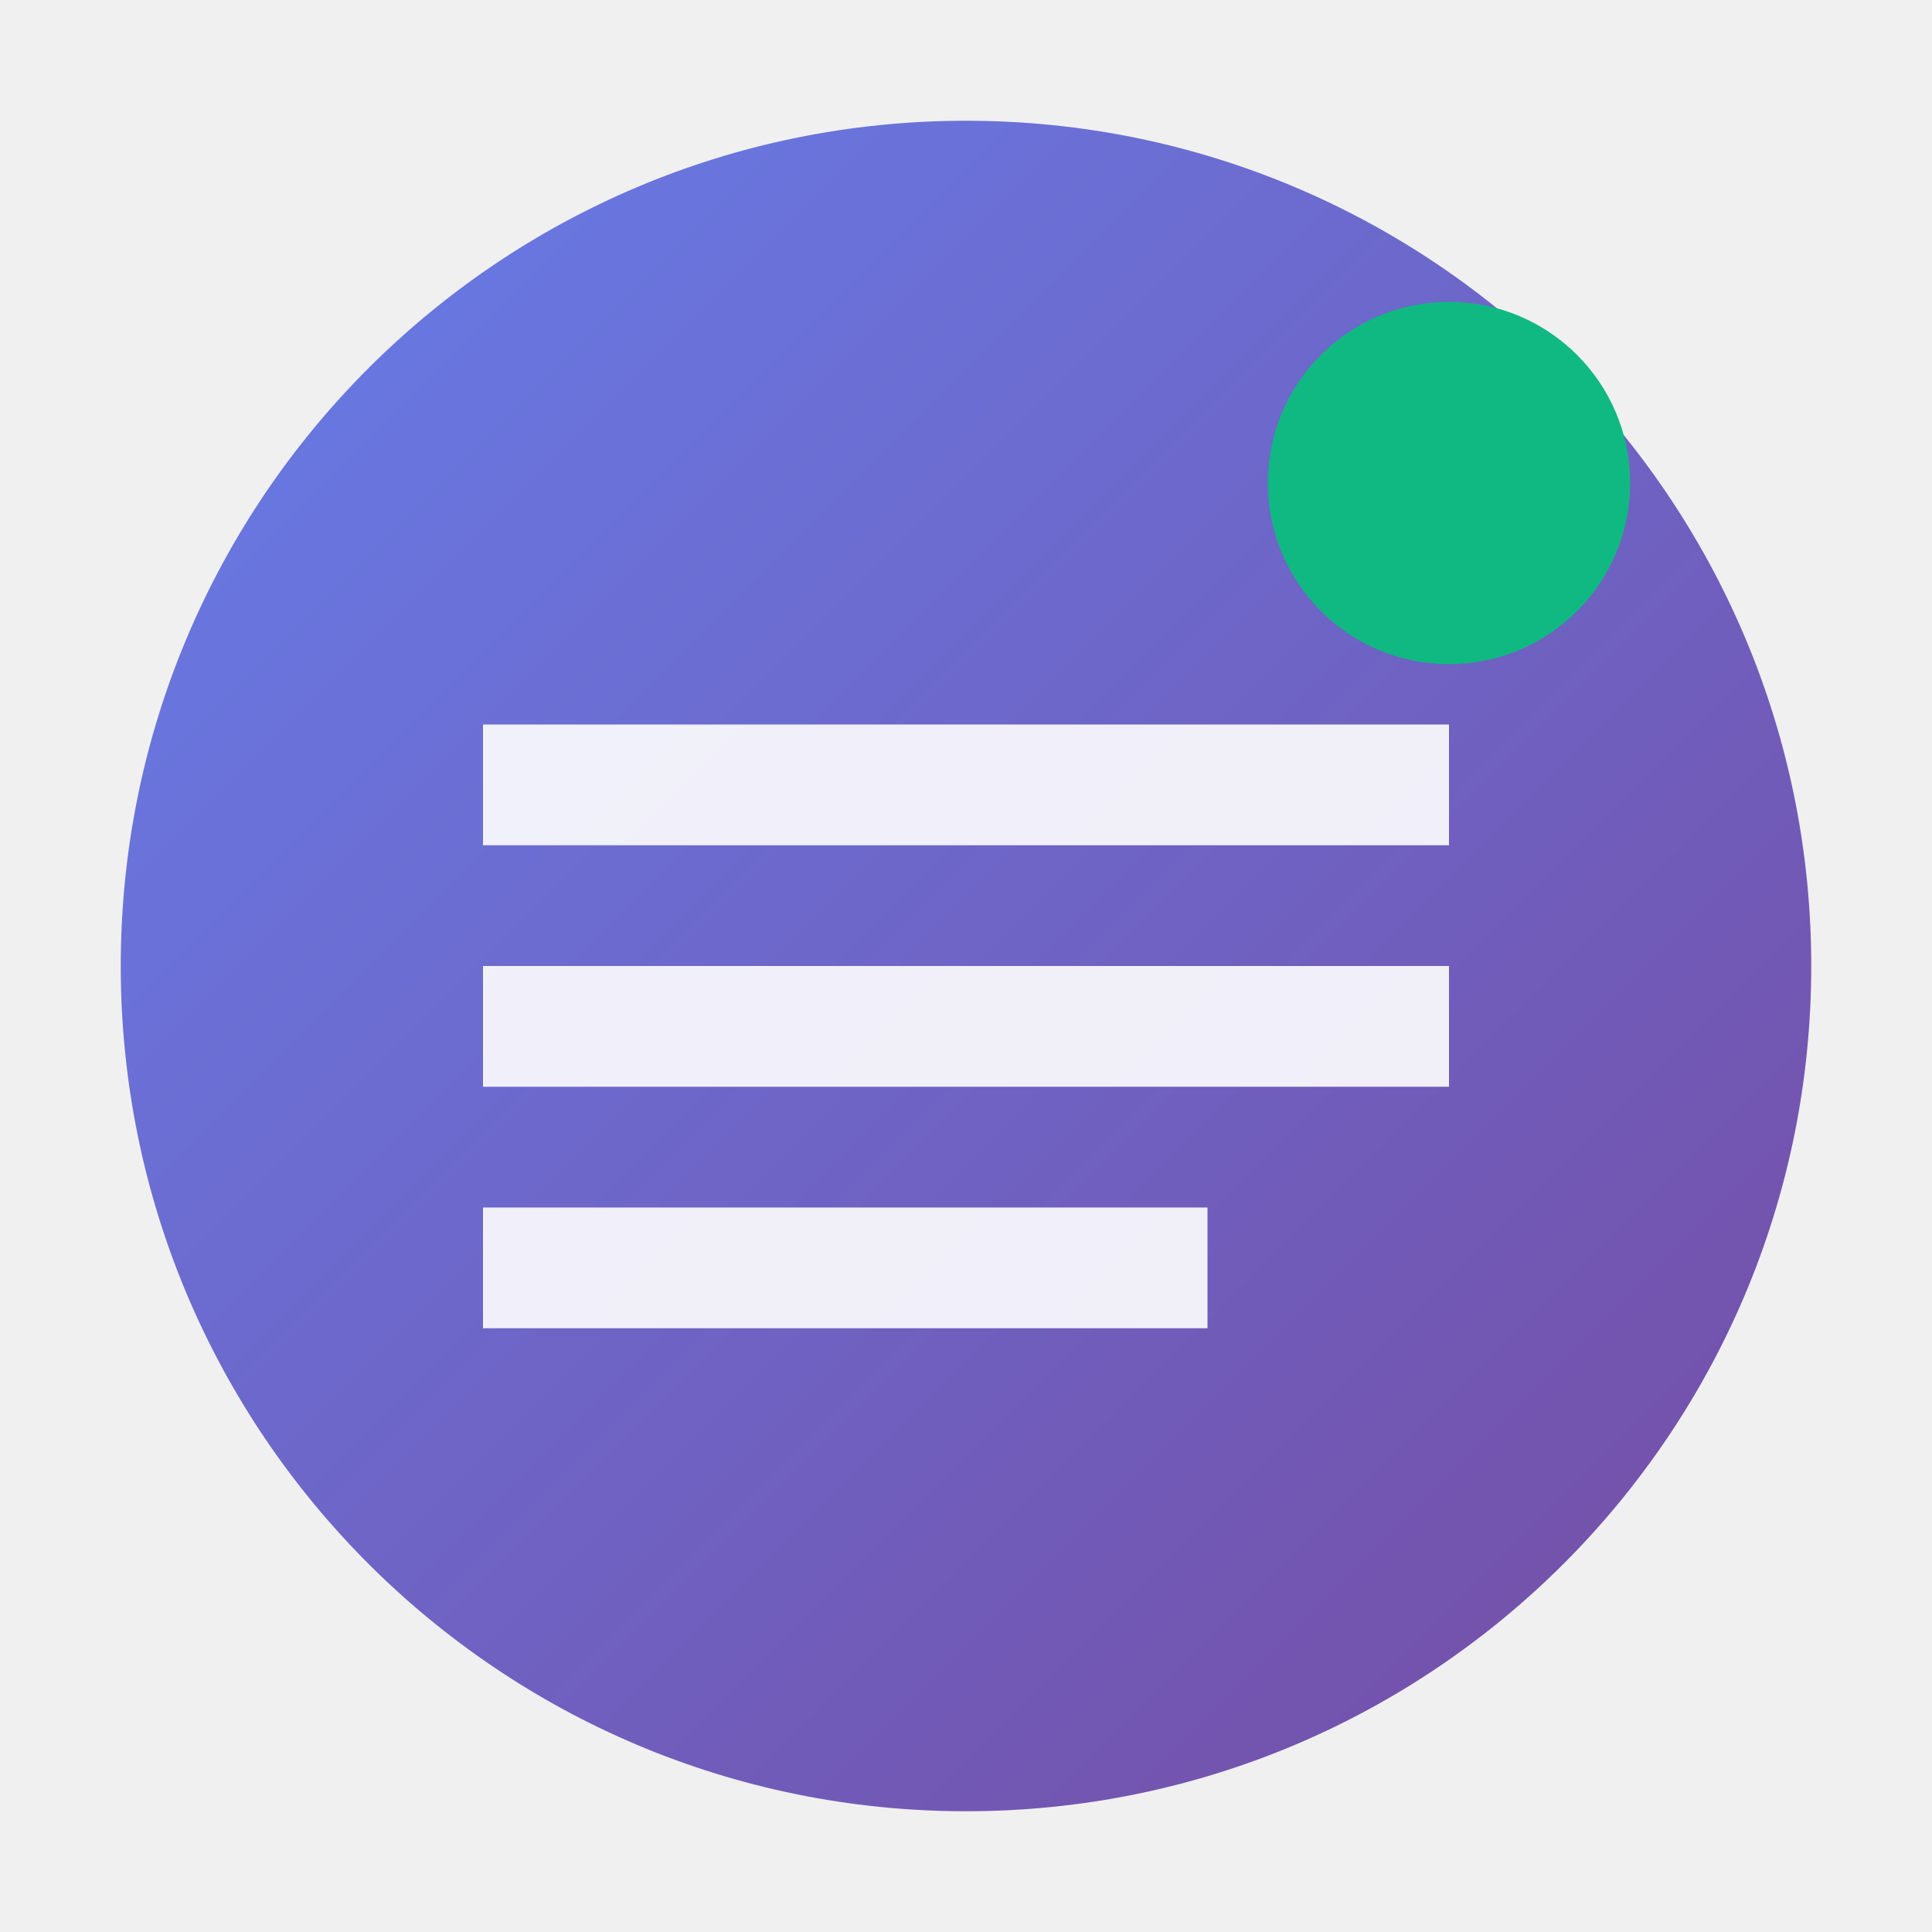
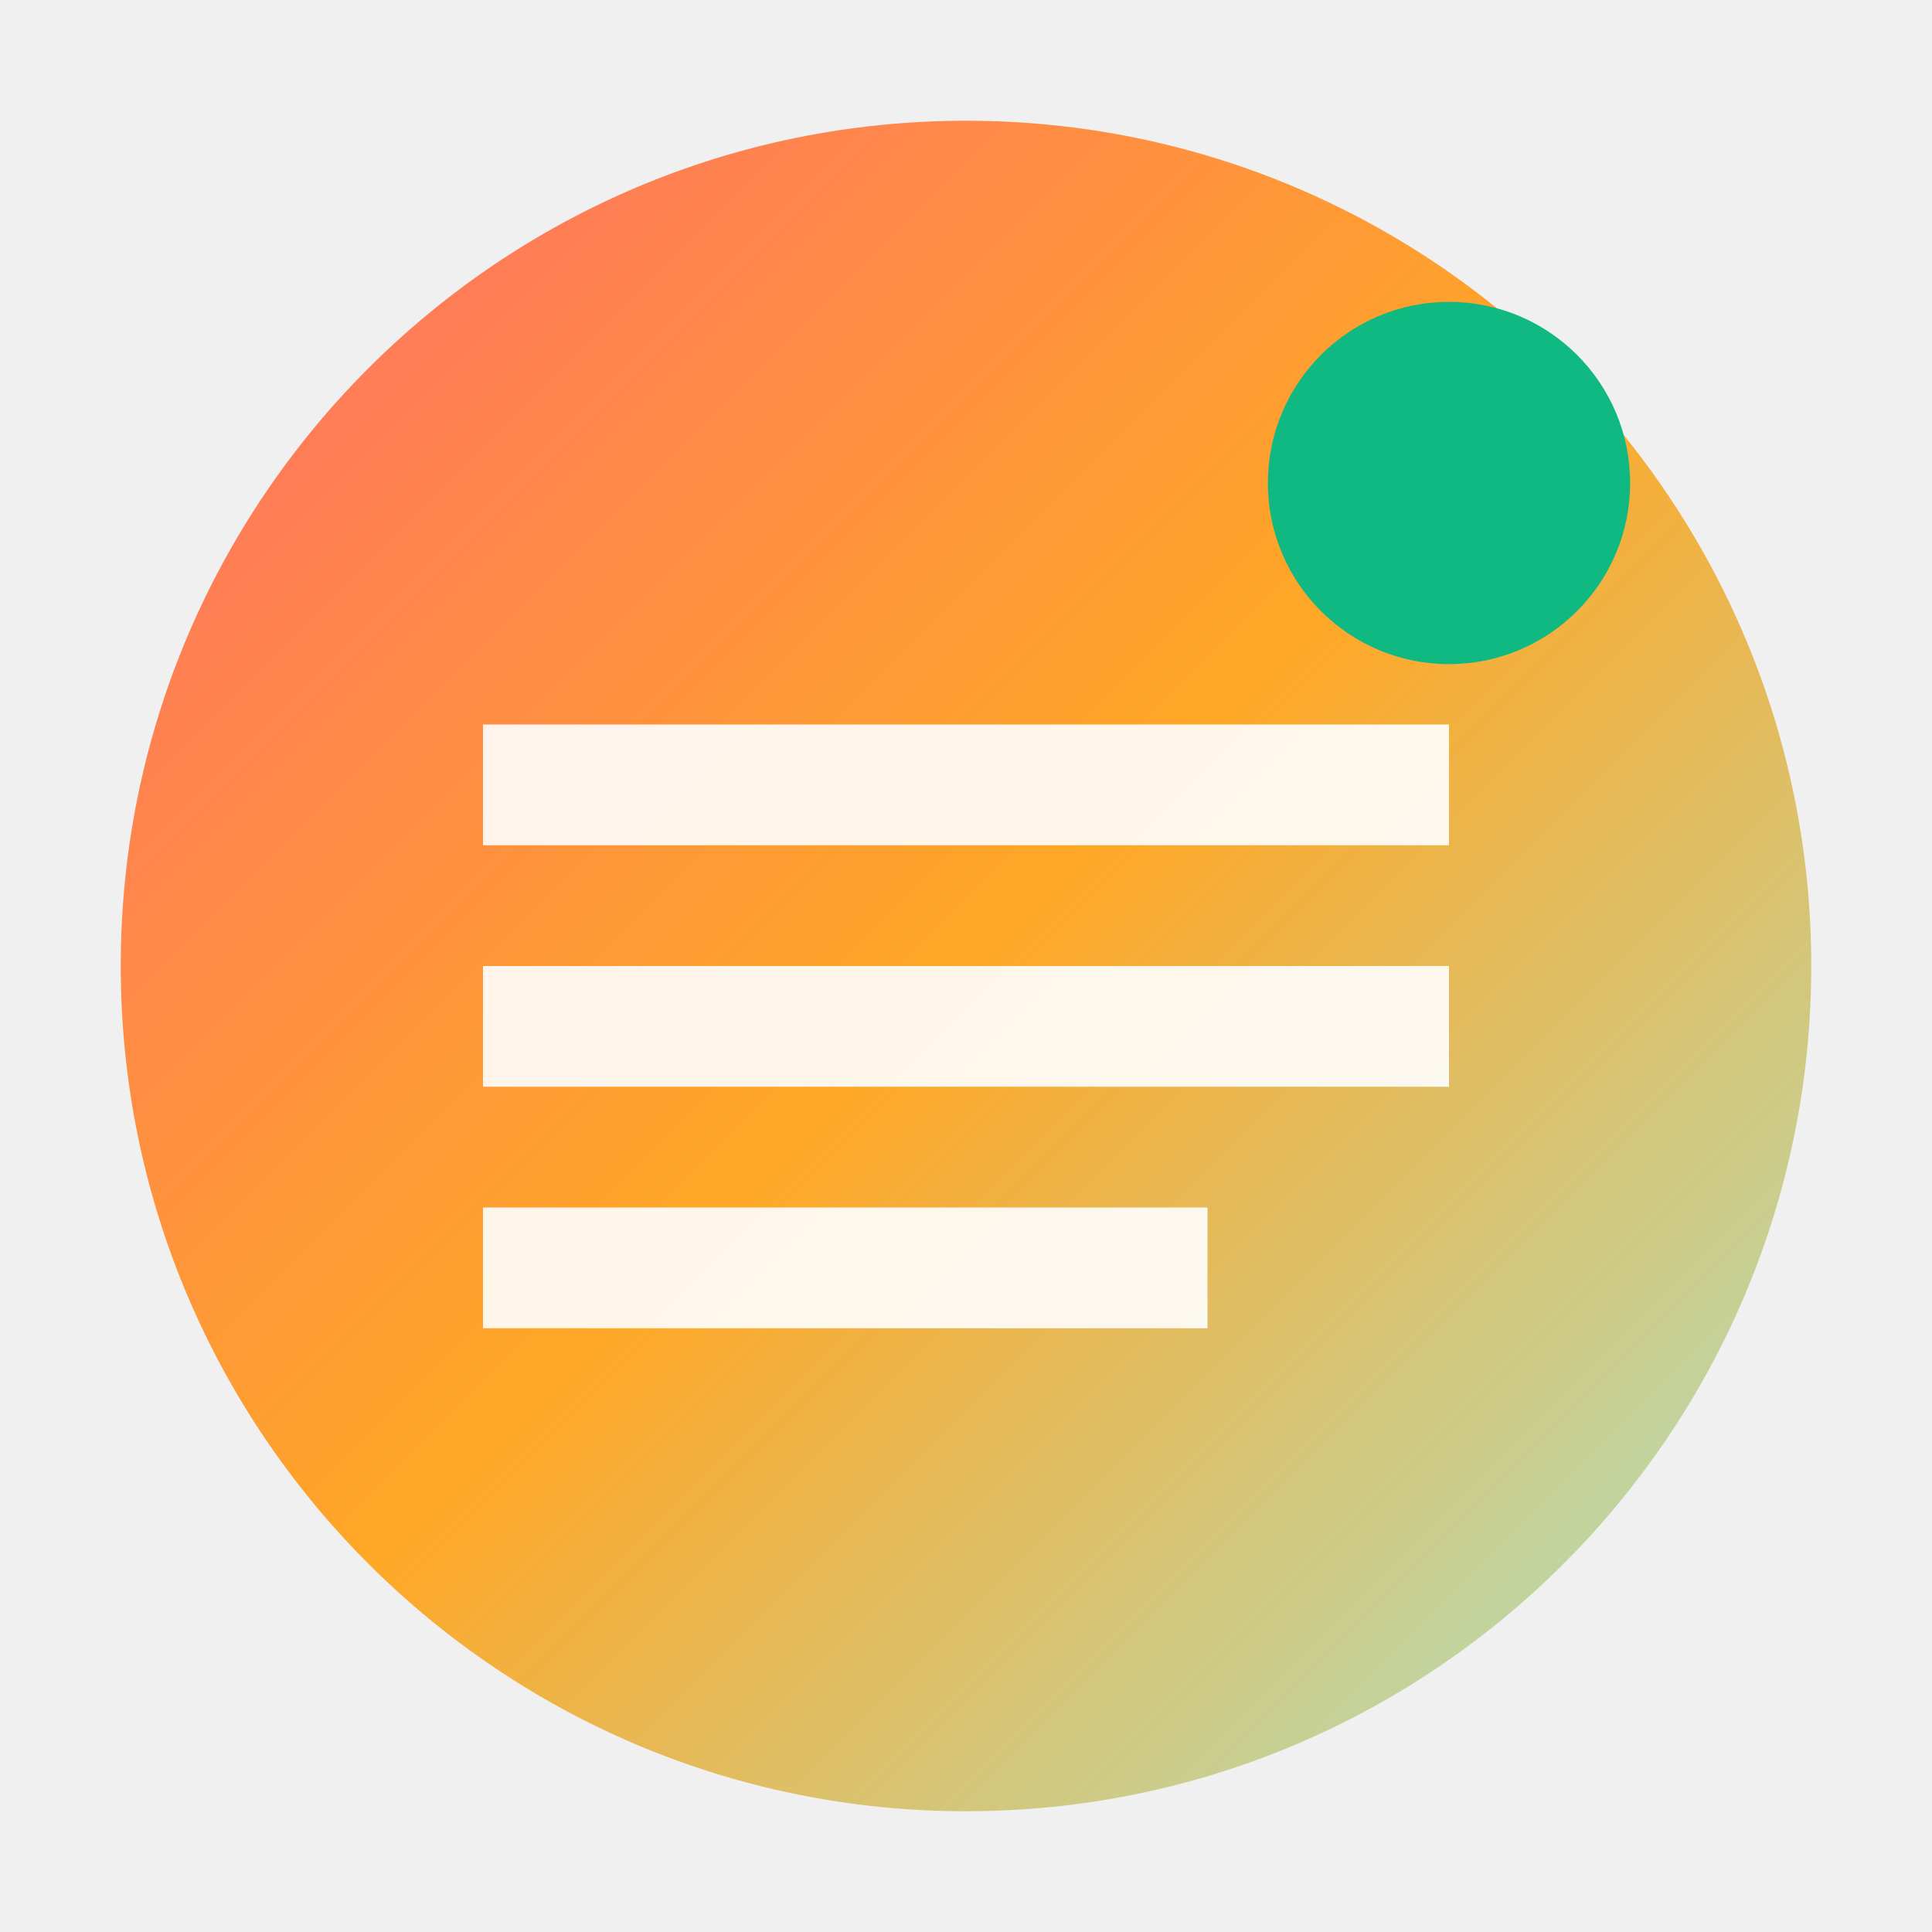
<svg xmlns="http://www.w3.org/2000/svg" width="32" height="32" viewBox="0 0 32 32">
  <defs>
    <linearGradient id="gradient" x1="0%" y1="0%" x2="100%" y2="100%">
-       <stop offset="0%" stop-color="#667eea" />
-       <stop offset="100%" stop-color="#764ba2" />
+       <stop offset="0%" stop-color="#ff6b6b" />
+       <stop offset="50%" stop-color="#ffa726" />
+       <stop offset="100%" stop-color="#a8e6cf" />
    </linearGradient>
  </defs>
  <circle cx="16" cy="16" r="14" fill="url(#gradient)" />
  <path d="M8 12h16v2H8zm0 4h16v2H8zm0 4h12v2H8z" fill="white" opacity="0.9" />
  <circle cx="24" cy="8" r="3" fill="#10b981" />
</svg>
